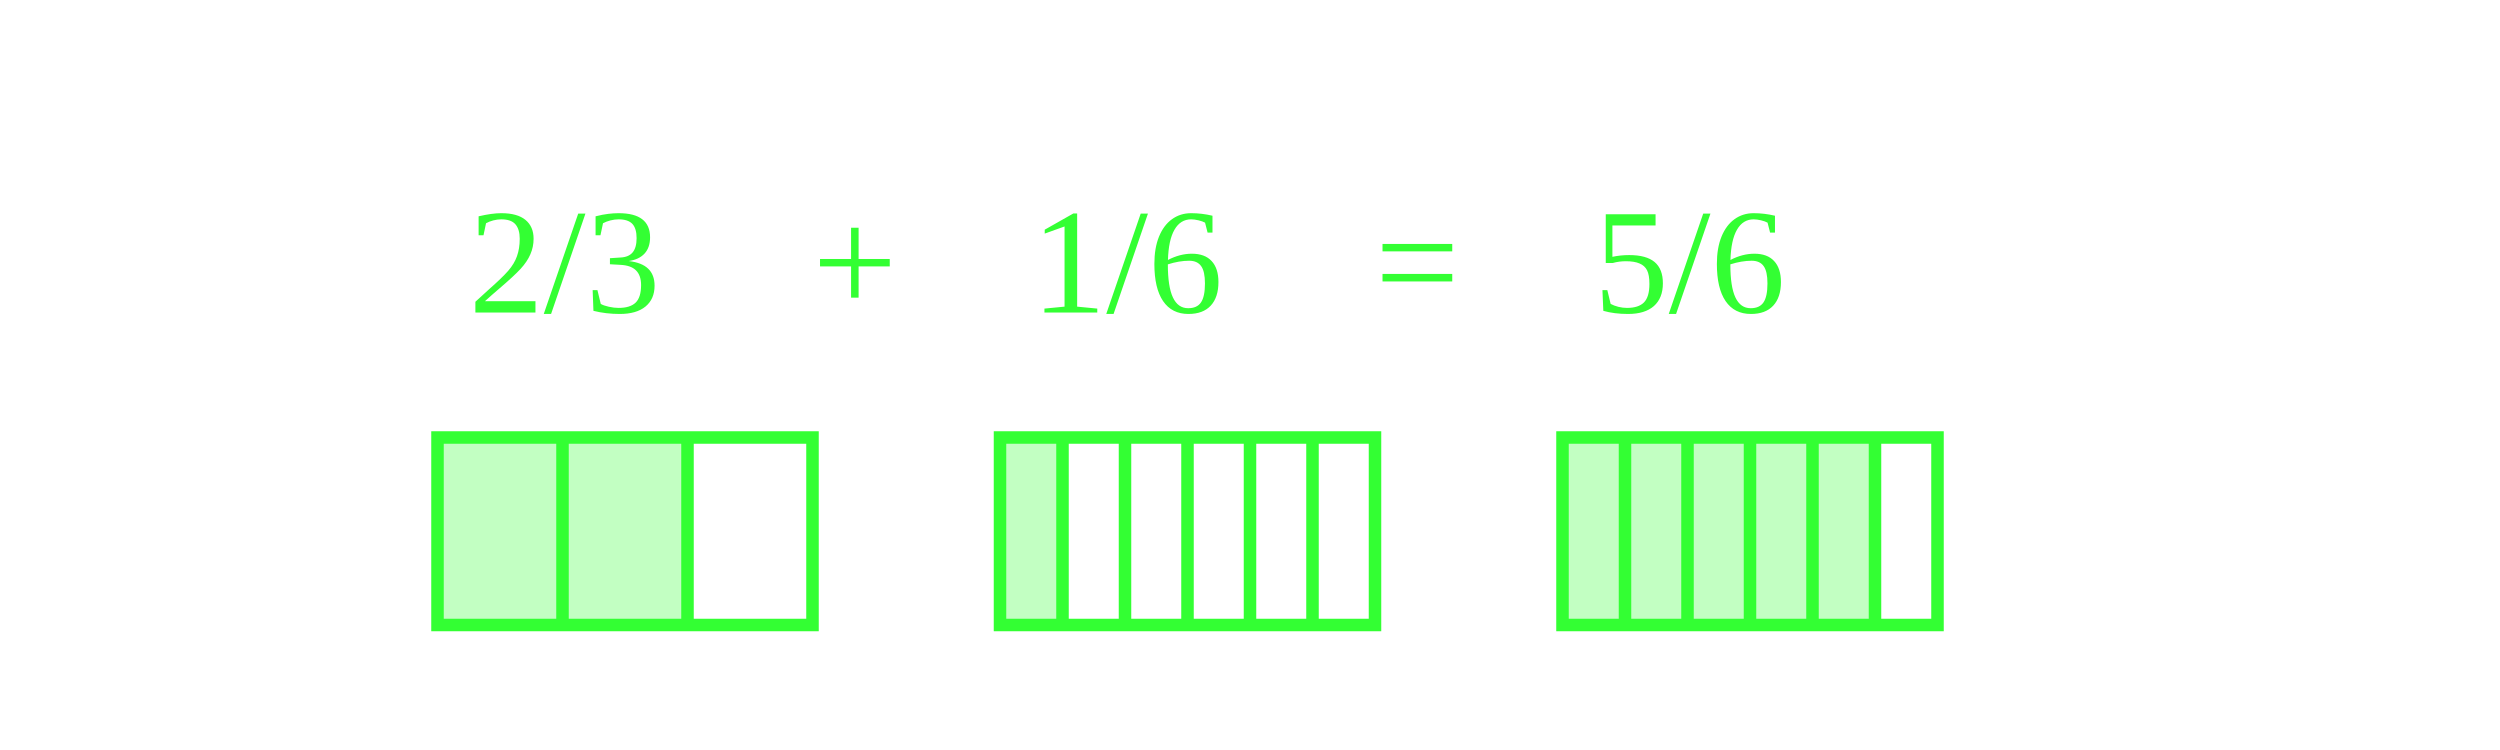
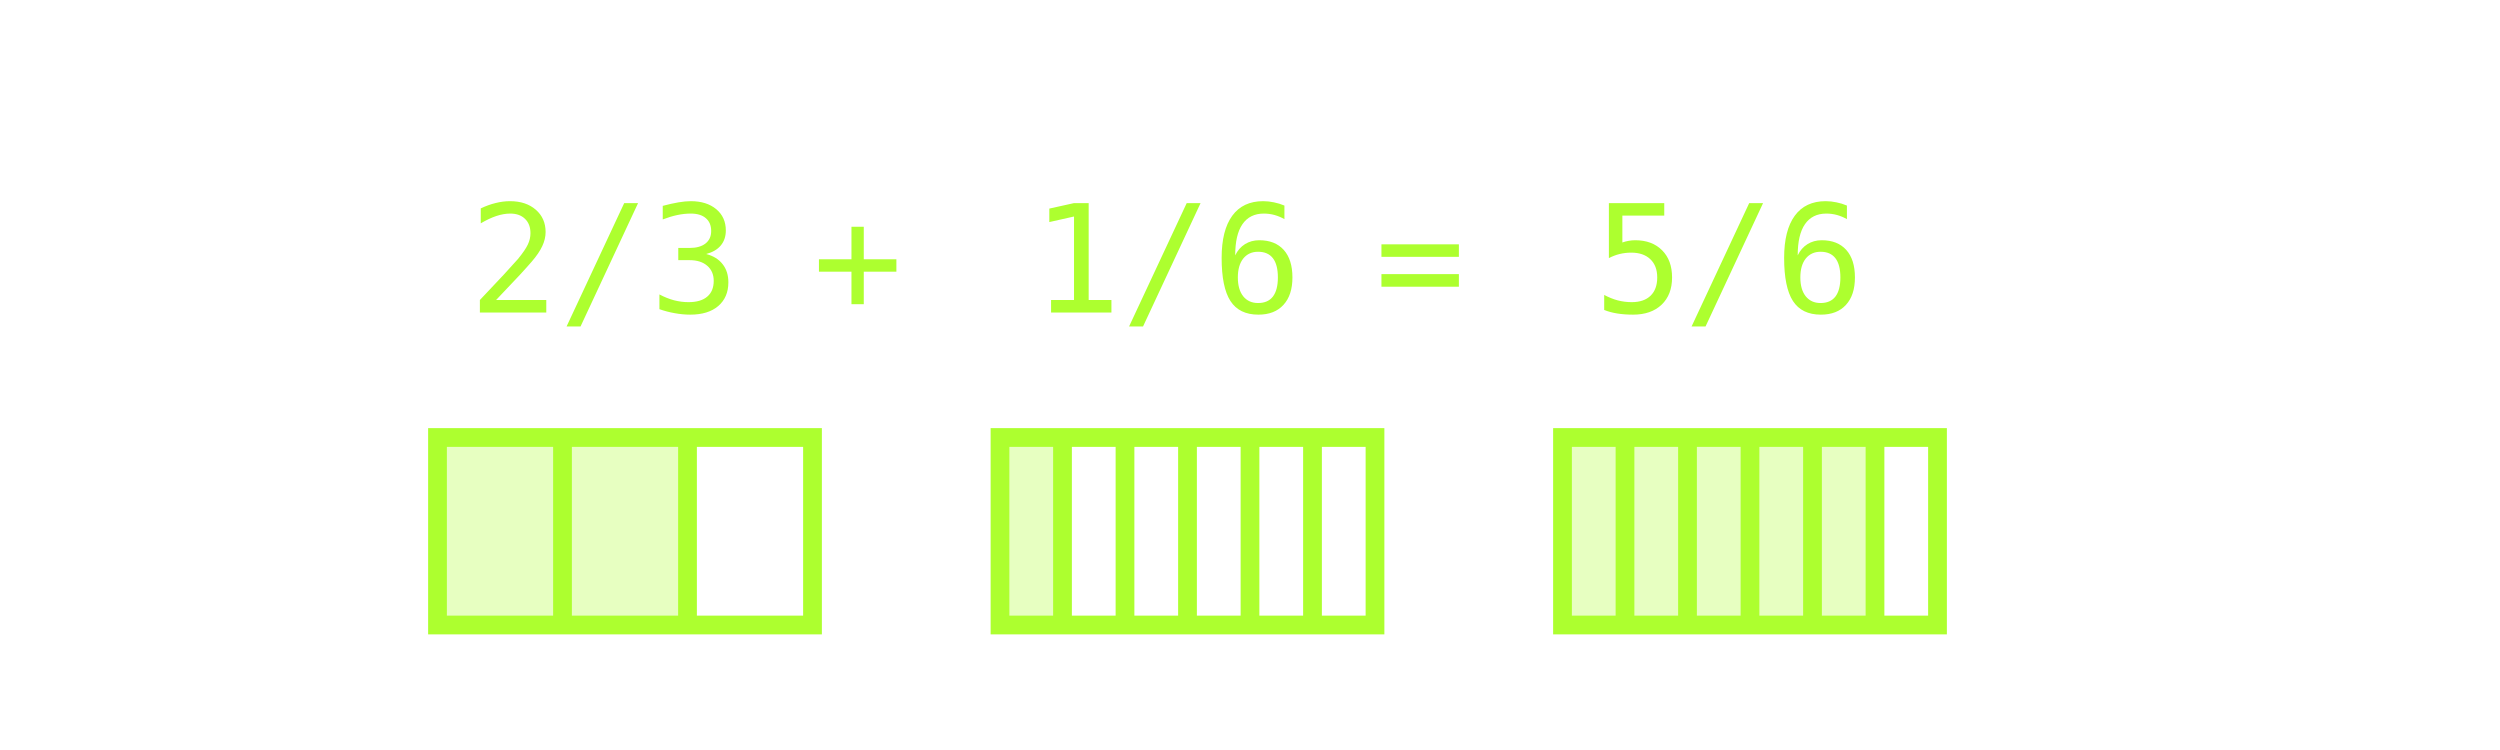
<svg xmlns="http://www.w3.org/2000/svg" width="400" height="120" viewBox="0 0 400 120" style="margin: 10px auto; display: block">
-   <text x="75" y="50" fill="#33ff33" font-size="24">2/3</text>
-   <text x="130" y="50" fill="#33ff33" font-size="24">+</text>
-   <text x="165" y="50" fill="#33ff33" font-size="24">1/6</text>
-   <text x="220" y="50" fill="#33ff33" font-size="24">=</text>
-   <text x="255" y="50" fill="#33ff33" font-size="24">5/6</text>
-   <rect x="70" y="70" width="60" height="30" fill="none" stroke="#33ff33" stroke-width="2" />
-   <line x1="90" y1="70" x2="90" y2="100" stroke="#33ff33" stroke-width="2" />
-   <line x1="110" y1="70" x2="110" y2="100" stroke="#33ff33" stroke-width="2" />
-   <rect x="70" y="70" width="20" height="30" fill="rgba(51, 255, 51, 0.3)" />
-   <rect x="90" y="70" width="20" height="30" fill="rgba(51, 255, 51, 0.3)" />
-   <rect x="160" y="70" width="60" height="30" fill="none" stroke="#33ff33" stroke-width="2" />
-   <line x1="170" y1="70" x2="170" y2="100" stroke="#33ff33" stroke-width="2" />
-   <line x1="180" y1="70" x2="180" y2="100" stroke="#33ff33" stroke-width="2" />
-   <line x1="190" y1="70" x2="190" y2="100" stroke="#33ff33" stroke-width="2" />
-   <line x1="200" y1="70" x2="200" y2="100" stroke="#33ff33" stroke-width="2" />
-   <line x1="210" y1="70" x2="210" y2="100" stroke="#33ff33" stroke-width="2" />
-   <rect x="160" y="70" width="10" height="30" fill="rgba(51, 255, 51, 0.3)" />
-   <rect x="250" y="70" width="60" height="30" fill="none" stroke="#33ff33" stroke-width="2" />
-   <line x1="260" y1="70" x2="260" y2="100" stroke="#33ff33" stroke-width="2" />
-   <line x1="270" y1="70" x2="270" y2="100" stroke="#33ff33" stroke-width="2" />
-   <line x1="280" y1="70" x2="280" y2="100" stroke="#33ff33" stroke-width="2" />
-   <line x1="290" y1="70" x2="290" y2="100" stroke="#33ff33" stroke-width="2" />
-   <line x1="300" y1="70" x2="300" y2="100" stroke="#33ff33" stroke-width="2" />
-   <rect x="250" y="70" width="50" height="30" fill="rgba(51, 255, 51, 0.3)" />
+   <text x="75" y="50" fill="#ADFF2F" font-size="24" font-family="monospace">2/3</text>
+   <text x="130" y="50" fill="#ADFF2F" font-size="24" font-family="monospace">+</text>
+   <text x="165" y="50" fill="#ADFF2F" font-size="24" font-family="monospace">1/6</text>
+   <text x="220" y="50" fill="#ADFF2F" font-size="24" font-family="monospace">=</text>
+   <text x="255" y="50" fill="#ADFF2F" font-size="24" font-family="monospace">5/6</text>
+   <rect x="70" y="70" width="60" height="30" fill="none" stroke="#ADFF2F" stroke-width="3" />
+   <line x1="90" y1="70" x2="90" y2="100" stroke="#ADFF2F" stroke-width="3" />
+   <line x1="110" y1="70" x2="110" y2="100" stroke="#ADFF2F" stroke-width="3" />
+   <rect x="70" y="70" width="20" height="30" fill="rgba(173, 255, 47, 0.3)" />
+   <rect x="90" y="70" width="20" height="30" fill="rgba(173, 255, 47, 0.3)" />
+   <rect x="160" y="70" width="60" height="30" fill="none" stroke="#ADFF2F" stroke-width="3" />
+   <line x1="170" y1="70" x2="170" y2="100" stroke="#ADFF2F" stroke-width="3" />
+   <line x1="180" y1="70" x2="180" y2="100" stroke="#ADFF2F" stroke-width="3" />
+   <line x1="190" y1="70" x2="190" y2="100" stroke="#ADFF2F" stroke-width="3" />
+   <line x1="200" y1="70" x2="200" y2="100" stroke="#ADFF2F" stroke-width="3" />
+   <line x1="210" y1="70" x2="210" y2="100" stroke="#ADFF2F" stroke-width="3" />
+   <rect x="160" y="70" width="10" height="30" fill="rgba(173, 255, 47, 0.3)" />
+   <rect x="250" y="70" width="60" height="30" fill="none" stroke="#ADFF2F" stroke-width="3" />
+   <line x1="260" y1="70" x2="260" y2="100" stroke="#ADFF2F" stroke-width="3" />
+   <line x1="270" y1="70" x2="270" y2="100" stroke="#ADFF2F" stroke-width="3" />
+   <line x1="280" y1="70" x2="280" y2="100" stroke="#ADFF2F" stroke-width="3" />
+   <line x1="290" y1="70" x2="290" y2="100" stroke="#ADFF2F" stroke-width="3" />
+   <line x1="300" y1="70" x2="300" y2="100" stroke="#ADFF2F" stroke-width="3" />
+   <rect x="250" y="70" width="50" height="30" fill="rgba(173, 255, 47, 0.3)" />
</svg>
